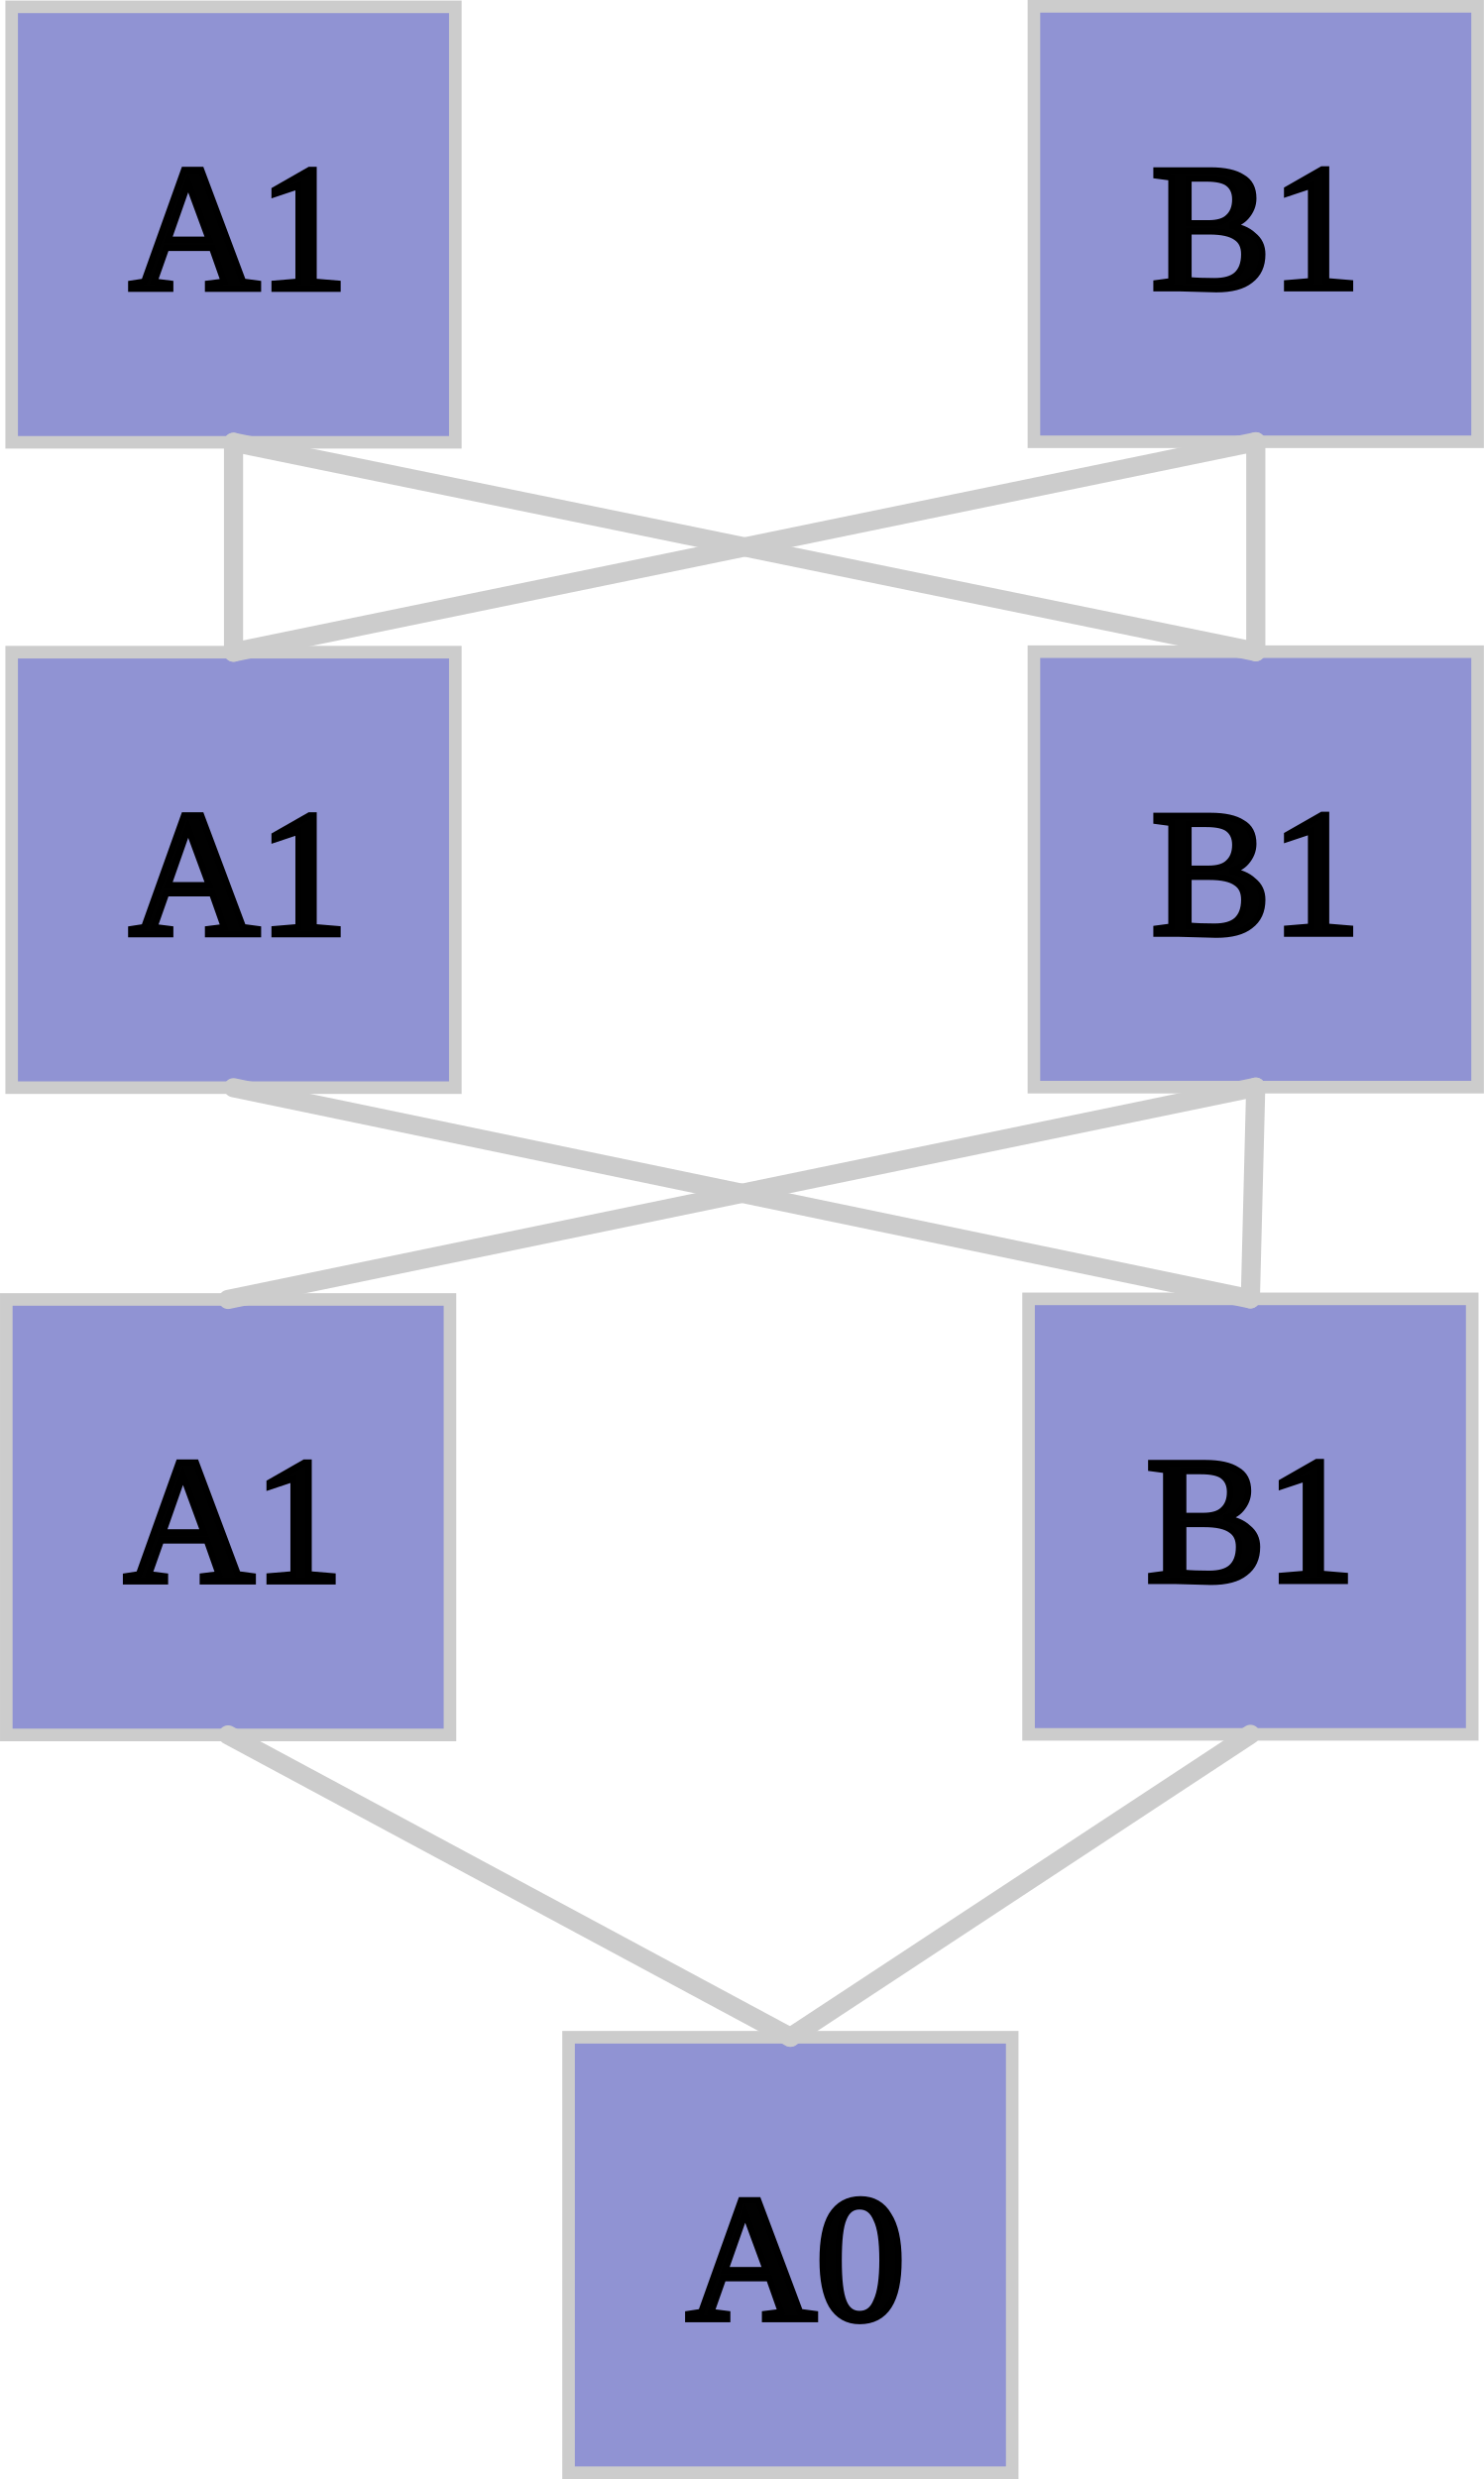
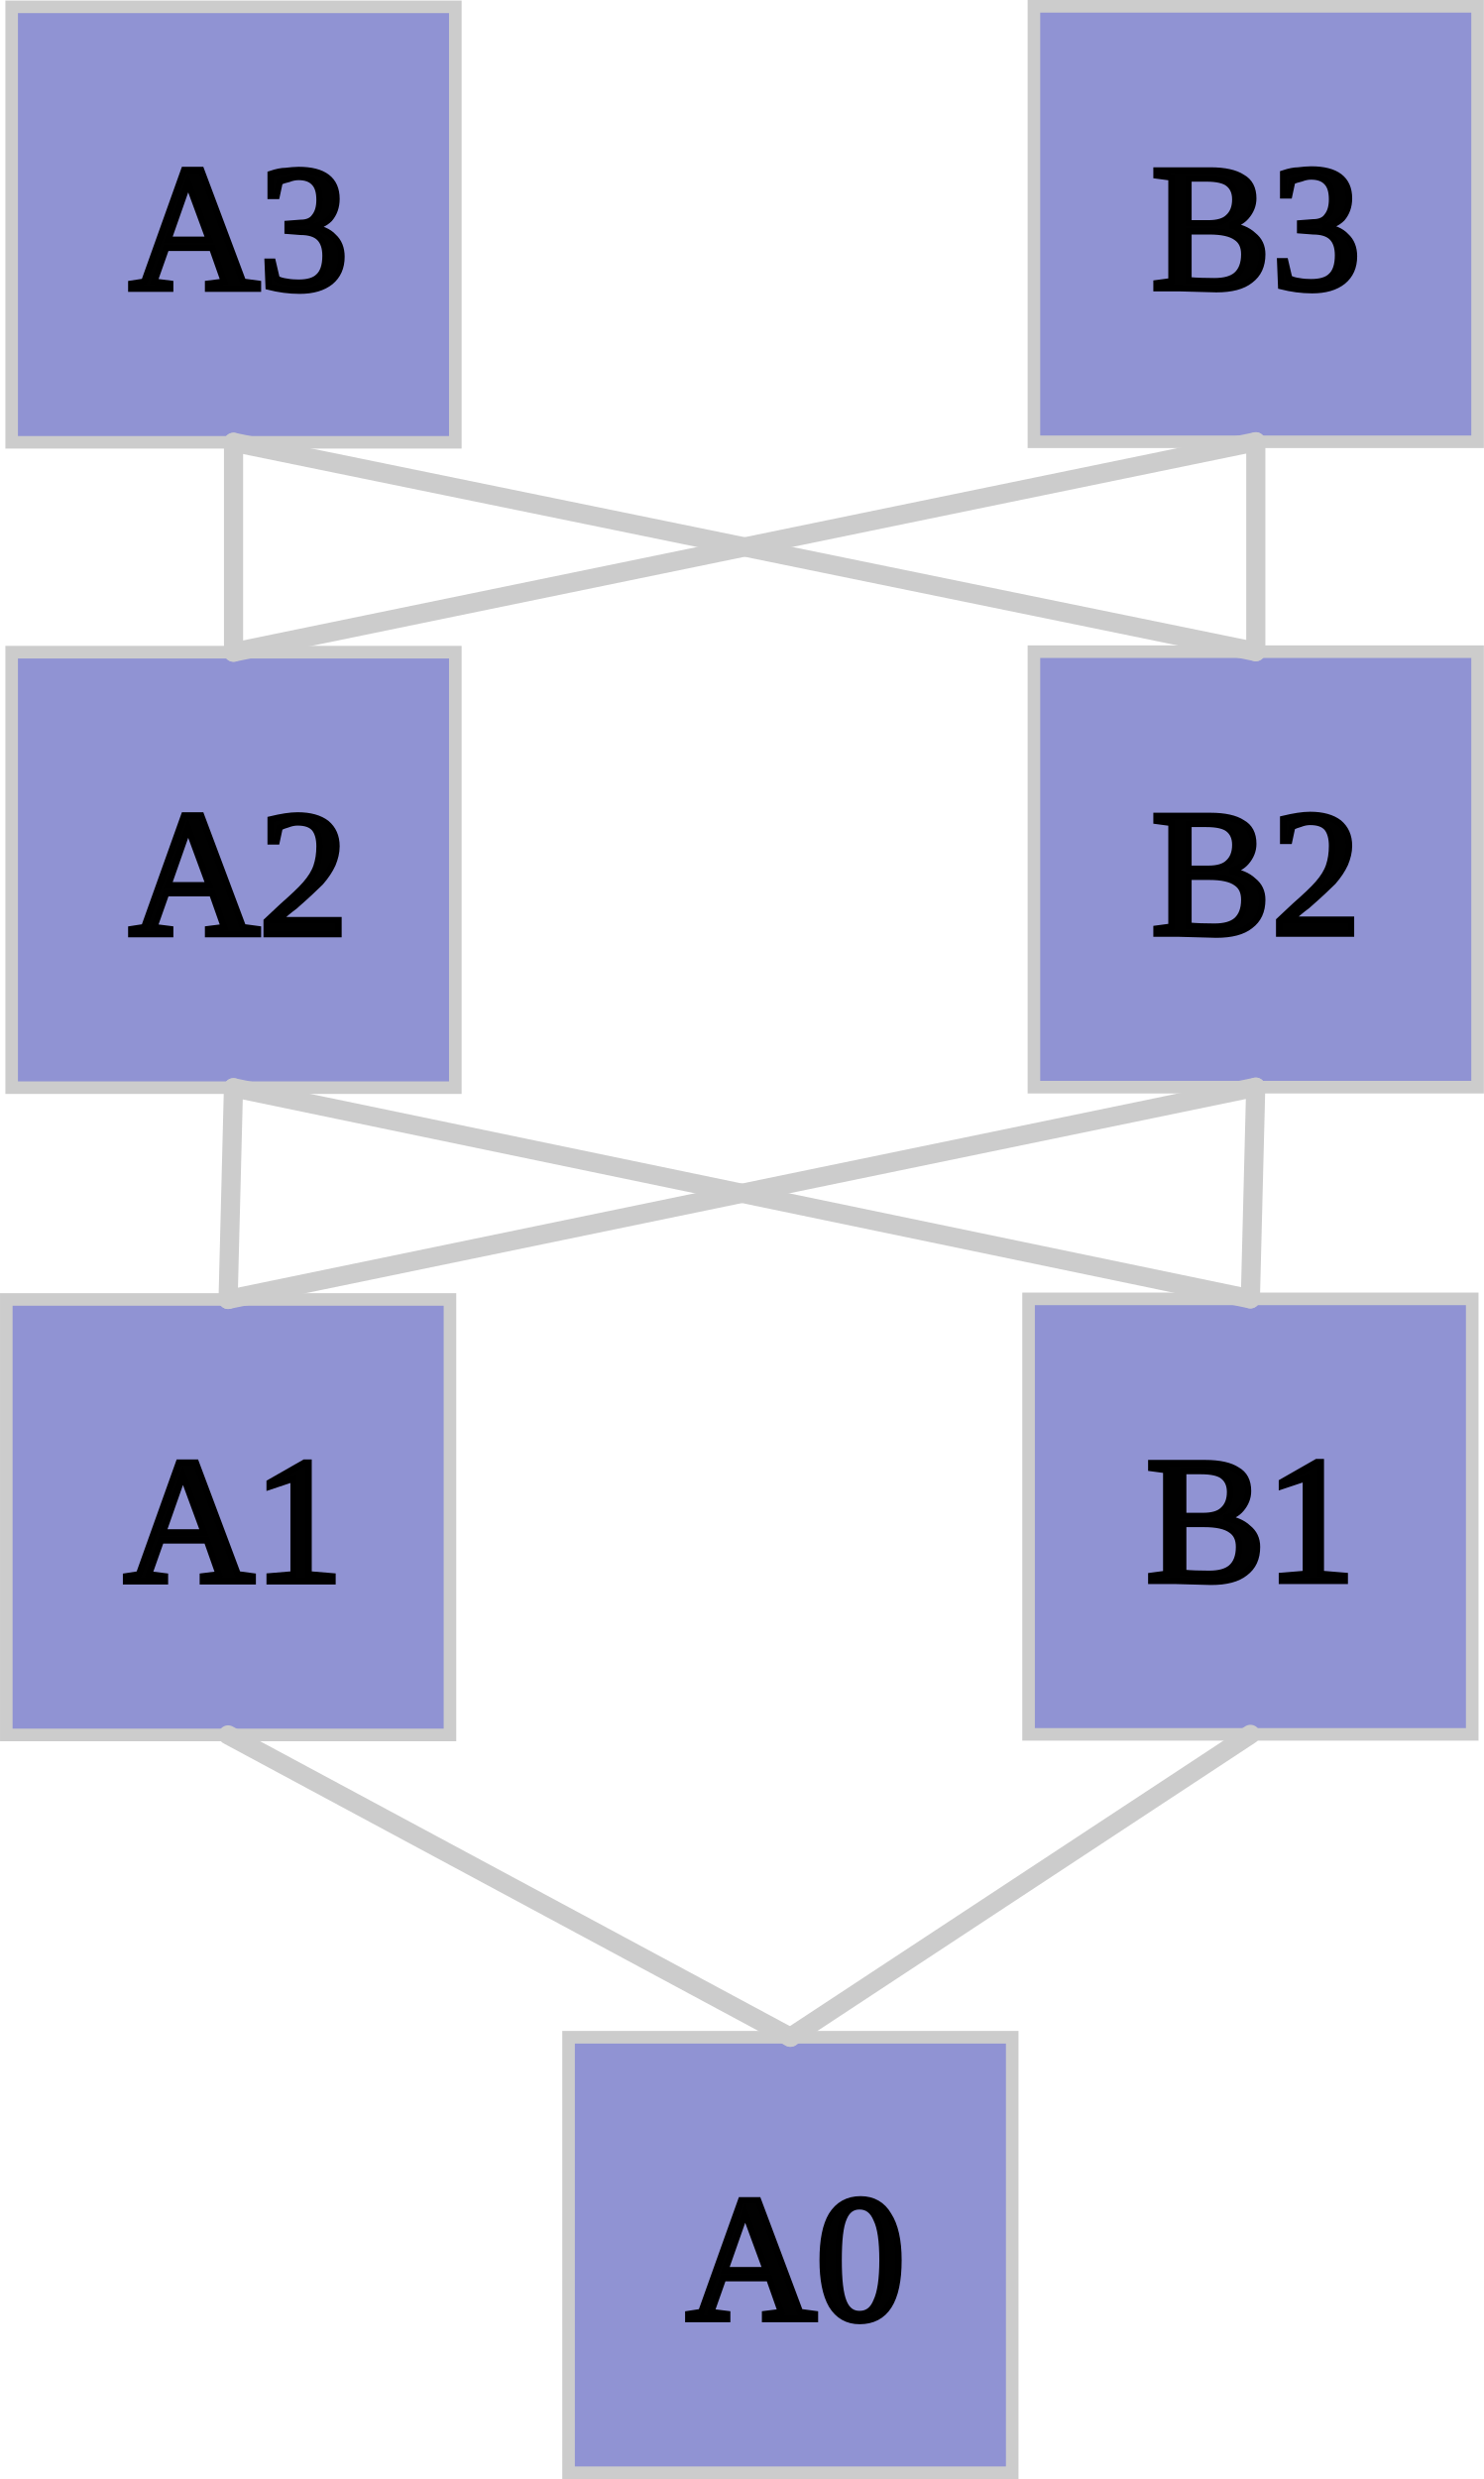
<svg xmlns="http://www.w3.org/2000/svg" width="23.249mm" height="38.828mm" viewBox="0 0 23.249 38.828" version="1.1" id="svg5">
  <defs id="defs2">
    <clipPath id="clipPath7705">
      <path clip-rule="nonzero" d="M 0,0 H 6 V 4.289 H 0 Z m 0,0" id="path7503" />
    </clipPath>
    <clipPath id="clipPath1003">
      <path clip-rule="nonzero" d="M 0,0 H 6 V 8.855 H 0 Z m 0,0" id="path7820" />
    </clipPath>
  </defs>
  <g id="layer1" transform="translate(-39.76725,15.60379)">
    <rect style="fill:#666ac2;fill-opacity:0.726;stroke:#cccccc;stroke-width:0.197;stroke-linecap:round;stroke-linejoin:miter;stroke-dasharray:none;stroke-opacity:1" id="rect394-3" width="6.951" height="6.821" x="48.675" y="16.305" />
    <text xml:space="preserve" style="font-size:2.81px;fill:#000000;fill-opacity:0.994;stroke:#000000;stroke-width:0.1;stroke-linecap:round;stroke-linejoin:miter;stroke-dasharray:none;stroke-opacity:1" x="50.518" y="20.72" id="text1162-6">
      <tspan style="fill:#000000;fill-opacity:0.994;stroke:#000000;stroke-width:0.1;stroke-dasharray:none" x="50.518" y="20.72" id="tspan5943">A0</tspan>
    </text>
    <rect style="fill:#666ac2;fill-opacity:0.726;stroke:#cccccc;stroke-width:0.197;stroke-linecap:round;stroke-linejoin:miter;stroke-dasharray:none;stroke-opacity:1" id="rect394-3-4" width="6.951" height="6.821" x="39.866" y="4.749" />
    <text xml:space="preserve" style="font-size:2.81px;fill:#000000;fill-opacity:0.994;stroke:#000000;stroke-width:0.1;stroke-linecap:round;stroke-linejoin:miter;stroke-dasharray:none;stroke-opacity:1" x="41.709" y="9.164" id="text1162-6-7">
      <tspan style="fill:#000000;fill-opacity:0.994;stroke:#000000;stroke-width:0.1;stroke-dasharray:none" x="41.709" y="9.164" id="tspan5943-8">A1</tspan>
    </text>
    <rect style="fill:#666ac2;fill-opacity:0.726;stroke:#cccccc;stroke-width:0.197;stroke-linecap:round;stroke-linejoin:miter;stroke-dasharray:none;stroke-opacity:1" id="rect394-3-45" width="6.951" height="6.821" x="55.882" y="4.74" />
    <text xml:space="preserve" style="font-size:2.81px;fill:#000000;fill-opacity:0.994;stroke:#000000;stroke-width:0.1;stroke-linecap:round;stroke-linejoin:miter;stroke-dasharray:none;stroke-opacity:1" x="57.725" y="9.155" id="text1162-6-0">
      <tspan style="fill:#000000;fill-opacity:0.994;stroke:#000000;stroke-width:0.1;stroke-dasharray:none" x="57.725" y="9.155" id="tspan5943-3">B1</tspan>
    </text>
    <rect style="fill:#666ac2;fill-opacity:0.726;stroke:#cccccc;stroke-width:0.197;stroke-linecap:round;stroke-linejoin:miter;stroke-dasharray:none;stroke-opacity:1" id="rect394-3-4-9" width="6.951" height="6.821" x="39.95" y="-5.389" />
    <text xml:space="preserve" style="font-size:2.81px;fill:#000000;fill-opacity:0.994;stroke:#000000;stroke-width:0.1;stroke-linecap:round;stroke-linejoin:miter;stroke-dasharray:none;stroke-opacity:1" x="41.793" y="-0.974" id="text1162-6-7-3">
-       <tspan style="fill:#000000;fill-opacity:0.994;stroke:#000000;stroke-width:0.1;stroke-dasharray:none" x="41.793" y="-0.974" id="tspan5943-8-7">A1</tspan>
+       <tspan style="fill:#000000;fill-opacity:0.994;stroke:#000000;stroke-width:0.1;stroke-dasharray:none" x="41.793" y="-0.974" id="tspan5943-8-7">A2</tspan>
    </text>
    <rect style="fill:#666ac2;fill-opacity:0.726;stroke:#cccccc;stroke-width:0.197;stroke-linecap:round;stroke-linejoin:miter;stroke-dasharray:none;stroke-opacity:1" id="rect394-3-45-4" width="6.951" height="6.821" x="55.966" y="-5.397" />
    <text xml:space="preserve" style="font-size:2.81px;fill:#000000;fill-opacity:0.994;stroke:#000000;stroke-width:0.1;stroke-linecap:round;stroke-linejoin:miter;stroke-dasharray:none;stroke-opacity:1" x="57.809" y="-0.982" id="text1162-6-0-5">
-       <tspan style="fill:#000000;fill-opacity:0.994;stroke:#000000;stroke-width:0.1;stroke-dasharray:none" x="57.809" y="-0.982" id="tspan5943-3-2">B1</tspan>
+       <tspan style="fill:#000000;fill-opacity:0.994;stroke:#000000;stroke-width:0.1;stroke-dasharray:none" x="57.809" y="-0.982" id="tspan5943-3-2">B2</tspan>
    </text>
    <rect style="fill:#666ac2;fill-opacity:0.726;stroke:#cccccc;stroke-width:0.197;stroke-linecap:round;stroke-linejoin:miter;stroke-dasharray:none;stroke-opacity:1" id="rect394-3-4-5" width="6.951" height="6.821" x="39.95" y="-15.497" />
    <text xml:space="preserve" style="font-size:2.81px;fill:#000000;fill-opacity:0.994;stroke:#000000;stroke-width:0.1;stroke-linecap:round;stroke-linejoin:miter;stroke-dasharray:none;stroke-opacity:1" x="41.793" y="-11.082" id="text1162-6-7-4">
-       <tspan style="fill:#000000;fill-opacity:0.994;stroke:#000000;stroke-width:0.1;stroke-dasharray:none" x="41.793" y="-11.082" id="tspan5943-8-74">A1</tspan>
+       <tspan style="fill:#000000;fill-opacity:0.994;stroke:#000000;stroke-width:0.1;stroke-dasharray:none" x="41.793" y="-11.082" id="tspan5943-8-74">A3</tspan>
    </text>
    <rect style="fill:#666ac2;fill-opacity:0.726;stroke:#cccccc;stroke-width:0.197;stroke-linecap:round;stroke-linejoin:miter;stroke-dasharray:none;stroke-opacity:1" id="rect394-3-45-43" width="6.951" height="6.821" x="55.966" y="-15.505" />
    <text xml:space="preserve" style="font-size:2.81px;fill:#000000;fill-opacity:0.994;stroke:#000000;stroke-width:0.1;stroke-linecap:round;stroke-linejoin:miter;stroke-dasharray:none;stroke-opacity:1" x="57.809" y="-11.09" id="text1162-6-0-0">
-       <tspan style="fill:#000000;fill-opacity:0.994;stroke:#000000;stroke-width:0.1;stroke-dasharray:none" x="57.809" y="-11.09" id="tspan5943-3-7">B1</tspan>
+       <tspan style="fill:#000000;fill-opacity:0.994;stroke:#000000;stroke-width:0.1;stroke-dasharray:none" x="57.809" y="-11.09" id="tspan5943-3-7">B3</tspan>
    </text>
    <g transform="matrix(1.426362,0,0,1.426362,62.14033,18.25494)" id="g458" style="stroke-width:2.103;stroke-dasharray:none">
      <g clip-path="url(#clipPath7705)" id="g16" transform="matrix(0.352778,0,0,0.352778,-0.143316,0.0750082)" style="stroke-width:5.962;stroke-dasharray:none">
        <g fill="#000000" fill-opacity="1" id="g14" style="stroke-width:5.962;stroke-dasharray:none">
          <g id="use12" transform="translate(0,4.289)" style="stroke-width:5.962;stroke-dasharray:none" />
        </g>
      </g>
    </g>
    <g transform="matrix(1.268549,0,0,1.268549,66.6164,18.10337)" id="g557">
      <g clip-path="url(#clipPath1003)" id="g555" transform="matrix(0.352778,0,0,0.352778,-0.104731,0.0395993)">
        <g fill="#000000" fill-opacity="1" id="g553">
          <g id="g551" transform="translate(0,6.919)" />
        </g>
      </g>
    </g>
    <path style="fill:#cccccc;fill-opacity:0.994;stroke:#cccccc;stroke-width:0.3;stroke-linecap:round;stroke-dasharray:none" d="m 43.341,11.57 8.809,4.735" id="path6216" />
    <path style="fill:#cccccc;fill-opacity:0.994;stroke:#cccccc;stroke-width:0.3;stroke-linecap:round;stroke-dasharray:none" d="m 52.151,16.305 7.207,-4.744" id="path6218" />
    <path style="fill:#cccccc;fill-opacity:0.994;stroke:#cccccc;stroke-width:0.3;stroke-linecap:round;stroke-dasharray:none" d="m 59.357,4.74 0.084,-3.316" id="path6220" />
    <path style="fill:#cccccc;fill-opacity:0.994;stroke:#cccccc;stroke-width:0.3;stroke-linecap:round;stroke-dasharray:none" d="M 59.357,4.74 43.426,1.433" id="path6222" />
    <path style="fill:#cccccc;fill-opacity:0.994;stroke:#cccccc;stroke-width:0.3;stroke-linecap:round;stroke-dasharray:none" d="M 43.341,4.749 59.442,1.424" id="path6224" />
    <path style="fill:#cccccc;fill-opacity:0.994;stroke:#cccccc;stroke-width:0.3;stroke-linecap:round;stroke-dasharray:none" d="M 59.442,-5.397 43.426,-8.676" id="path6226" />
    <path style="fill:#cccccc;fill-opacity:0.994;stroke:#cccccc;stroke-width:0.3;stroke-linecap:round;stroke-dasharray:none" d="M 43.426,-5.389 59.442,-8.684" id="path6228" />
    <path style="fill:#cccccc;fill-opacity:0.994;stroke:#cccccc;stroke-width:0.3;stroke-linecap:round;stroke-dasharray:none" d="m 59.442,-5.397 v -3.287" id="path6230" />
    <path style="fill:#cccccc;fill-opacity:0.994;stroke:#cccccc;stroke-width:0.3;stroke-linecap:round;stroke-dasharray:none" d="M 43.426,-5.389 V -8.676" id="path6232" />
+     <path style="fill:#cccccc;fill-opacity:0.994;stroke:#cccccc;stroke-width:0.3;stroke-linecap:round;stroke-dasharray:none" d="m 43.341,4.749 0.084,-3.316" id="path6280" />
  </g>
</svg>
